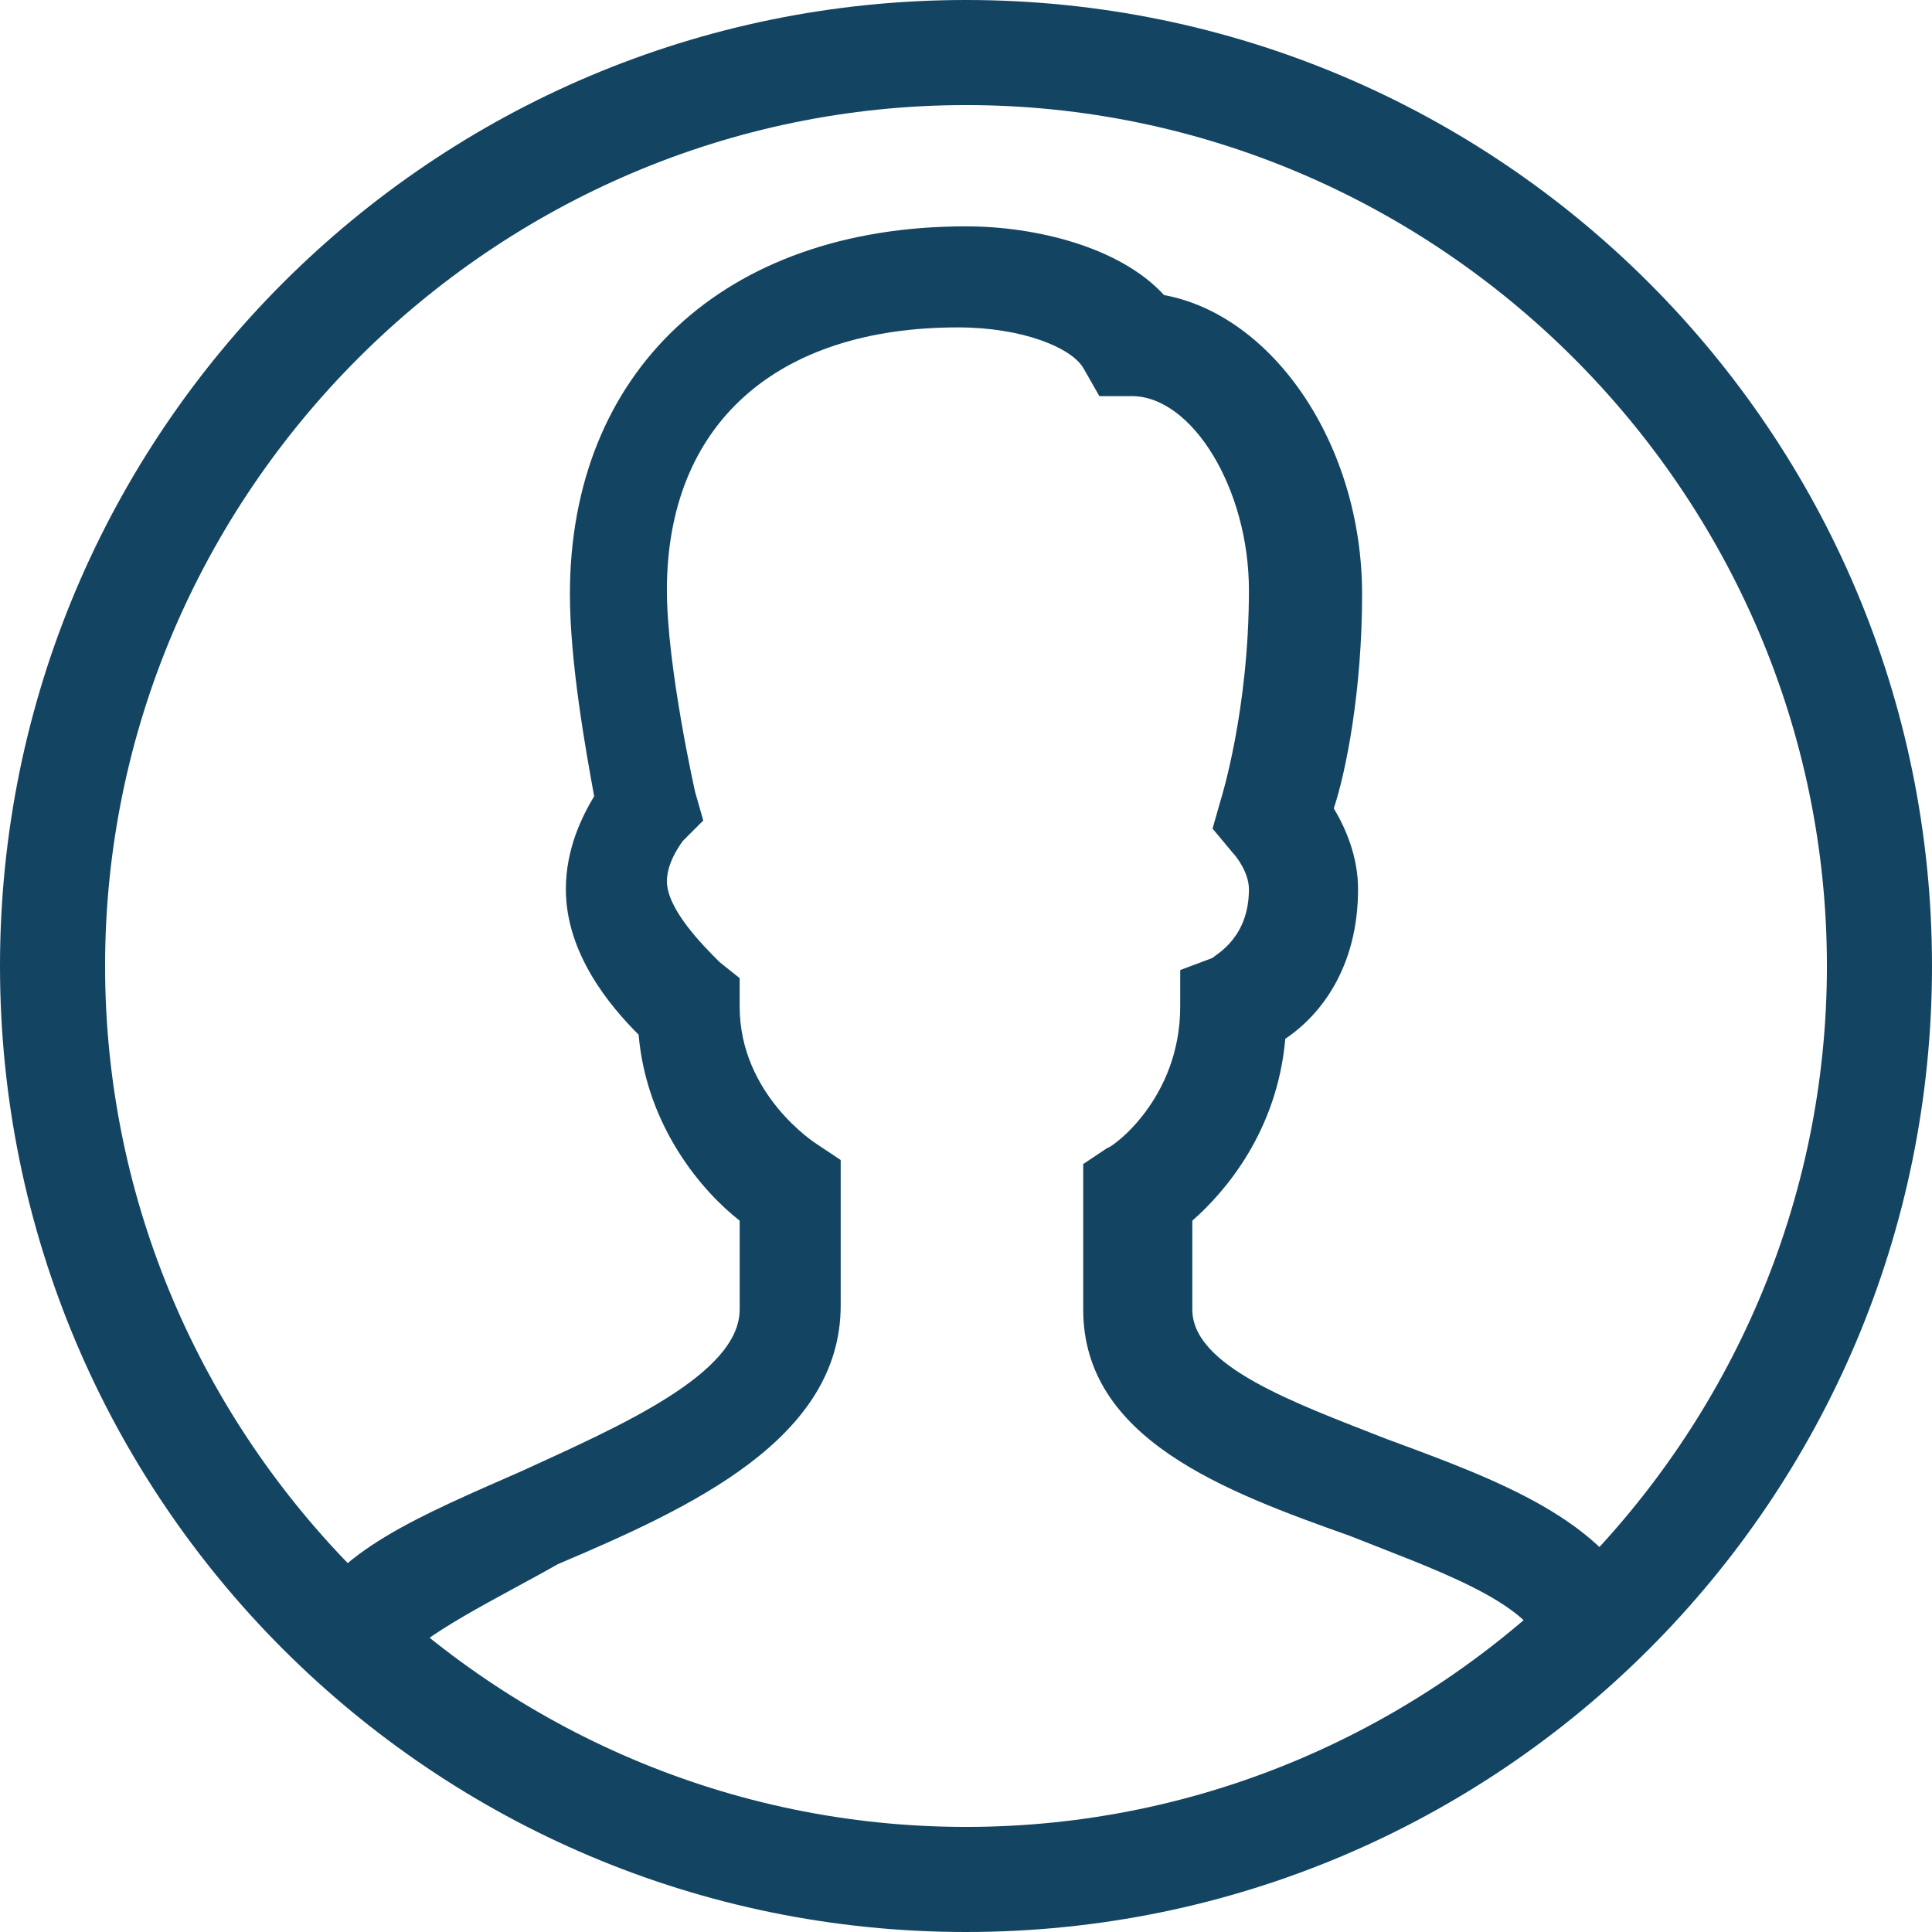
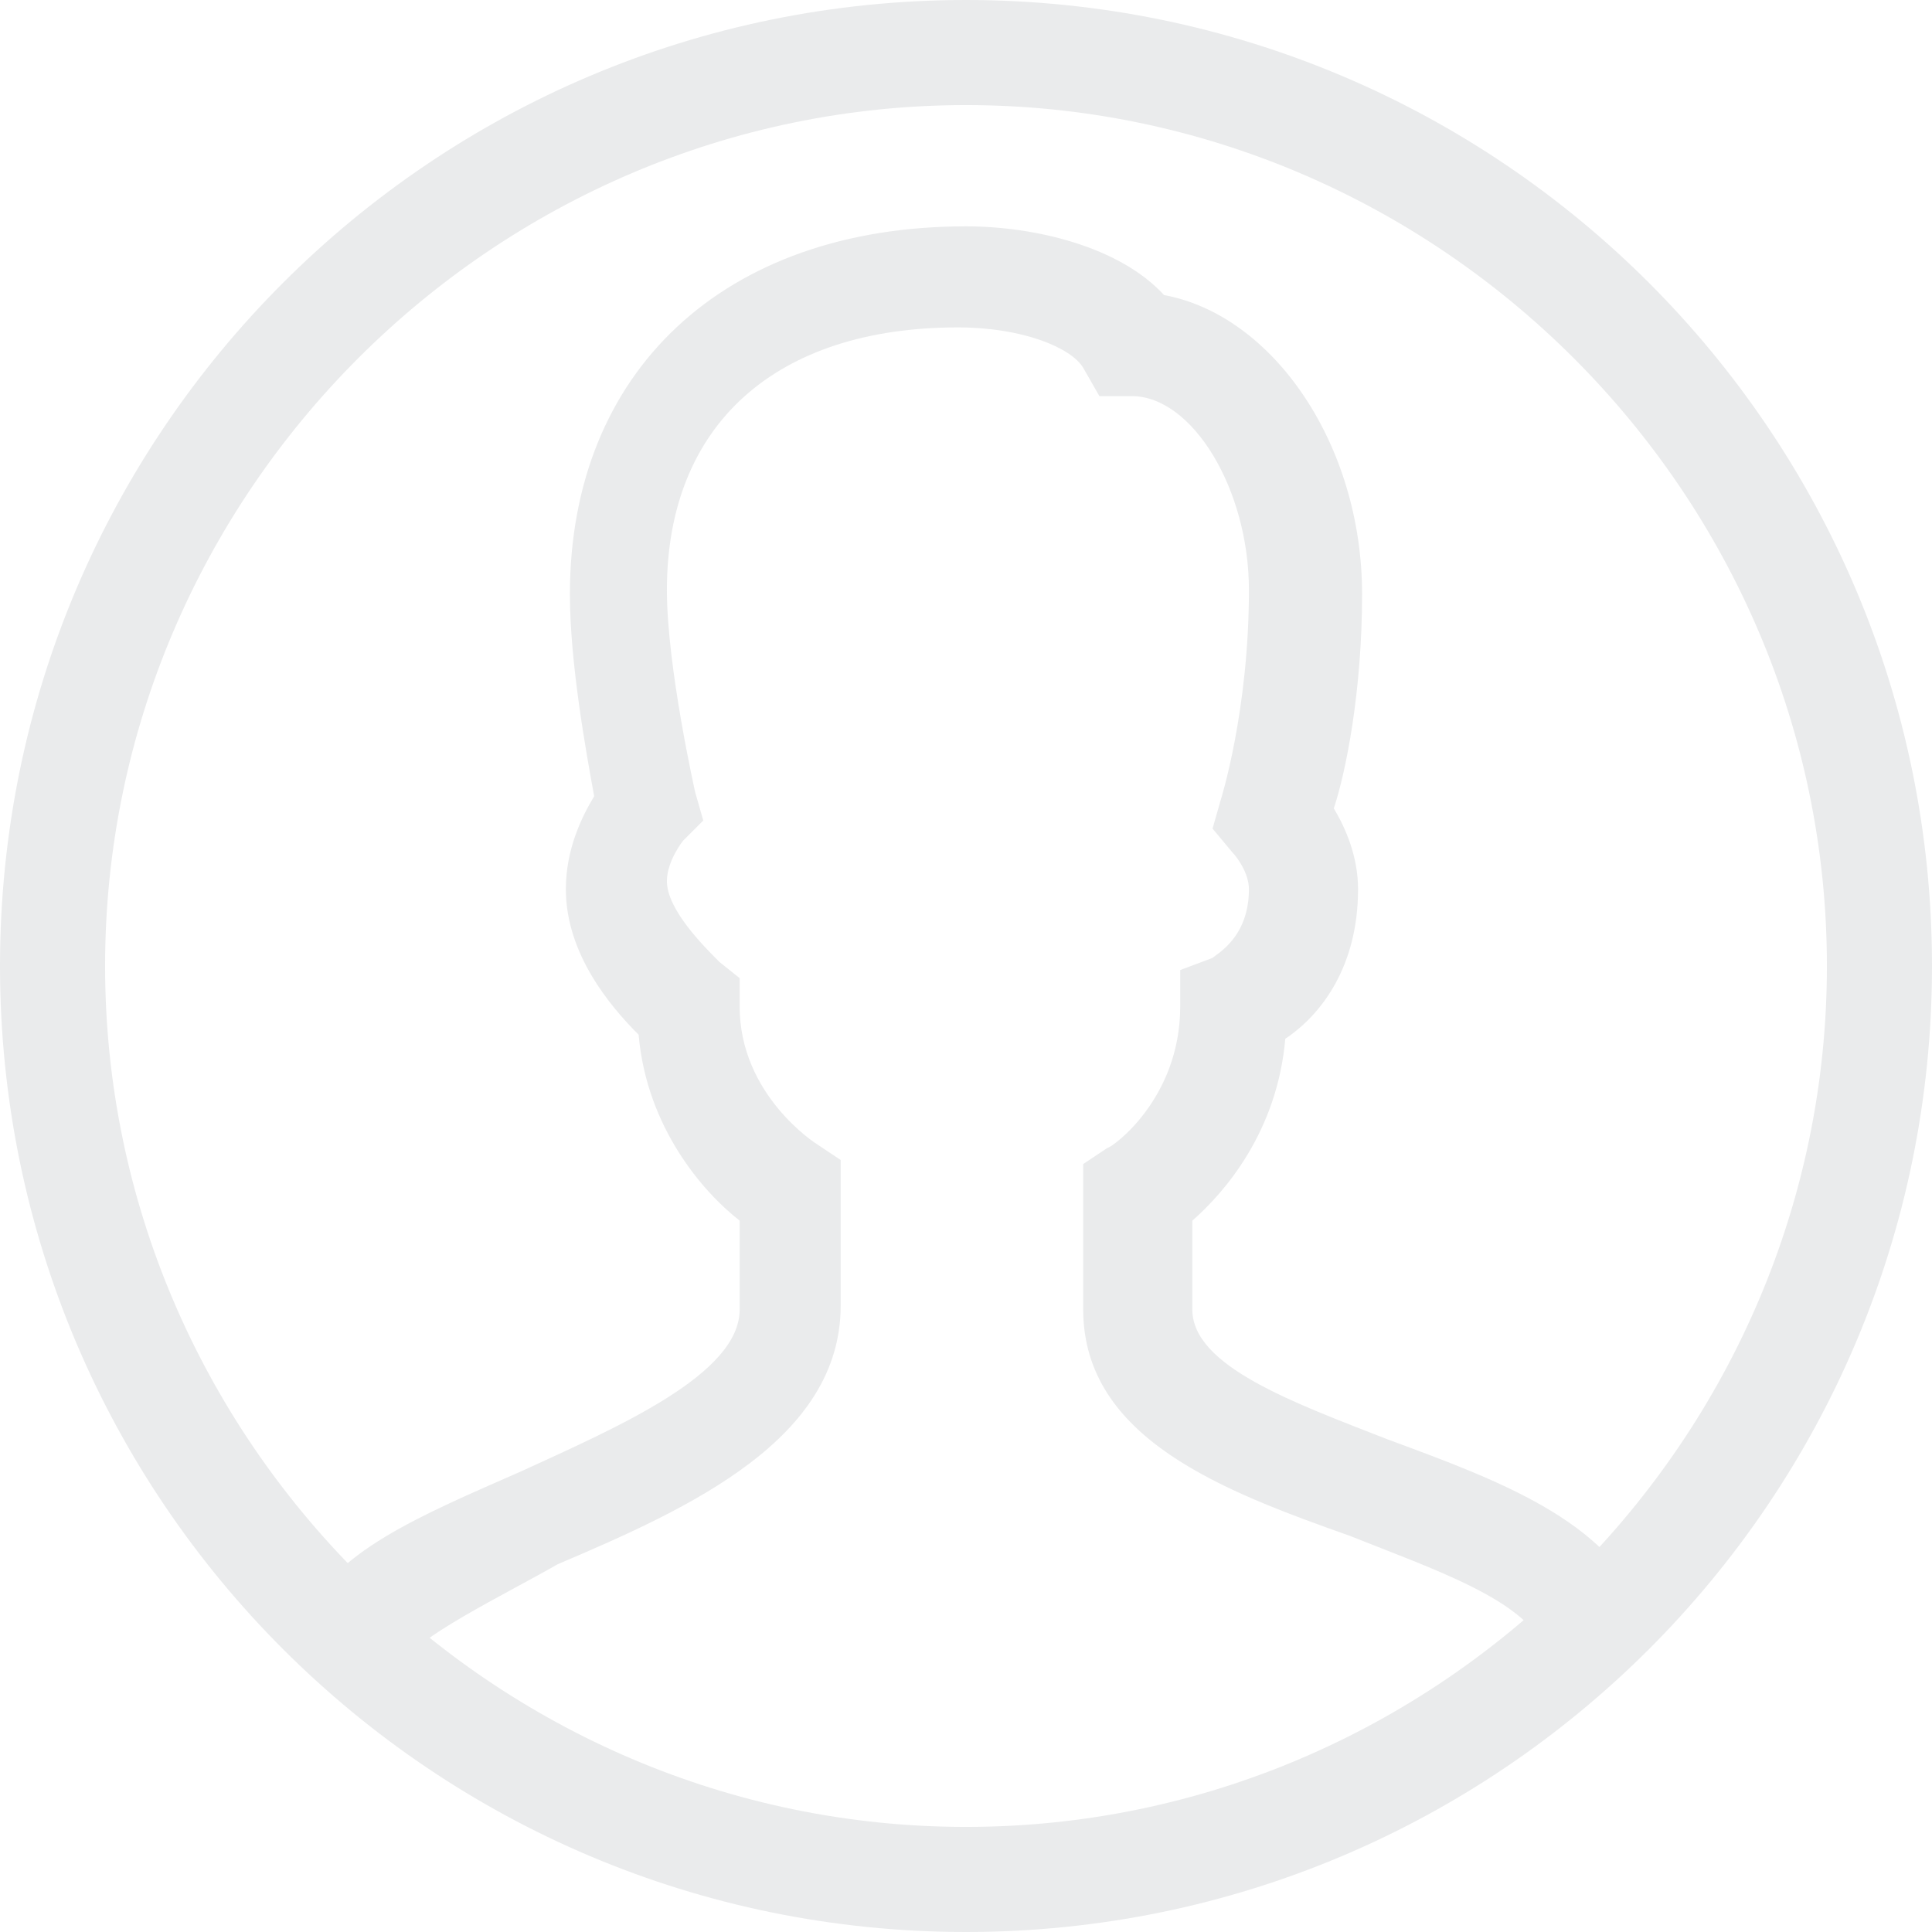
<svg xmlns="http://www.w3.org/2000/svg" version="1.1" id="Layer_1" x="0px" y="0px" width="457.088px" height="457.088px" viewBox="77.456 167.456 457.088 457.088" enable-background="new 77.456 167.456 457.088 457.088" xml:space="preserve">
  <g>
    <g id="Icon-User" transform="translate(278, 278)">
-       <path id="Fill-57" fill="#134563" d="M28,346.544c-126.225,0-228.544-102.319-228.544-228.544    C-200.544-8.226-98.225-110.544,28-110.544c126.225,0,228.544,102.318,228.544,228.544    C256.544,244.225,154.225,346.544,28,346.544L28,346.544z M28-85.681c-111.881,0-203.681,91.8-203.681,203.681    S-83.881,321.682,28,321.682S231.682,229.881,231.682,118S139.881-85.681,28-85.681L28-85.681z" />
-       <path id="Fill-58" fill="#134563" d="M-105.875,283.432l-22.95-10.52c6.694-16.256,27.731-24.862,51.638-35.381    c22.95-10.52,51.638-22.95,51.638-38.25v-21.037c-8.606-6.694-21.994-21.994-23.906-43.988    c-6.694-6.692-17.213-19.125-17.213-34.425c0-9.562,3.825-17.212,6.694-21.994c-1.913-10.52-5.738-31.556-5.738-47.812    c0-52.594,36.338-87.019,93.713-87.019c16.256,0,36.338,4.781,46.855,16.257c25.818,4.781,46.855,35.381,46.855,70.762    c0,22.951-3.825,42.076-6.693,50.682c2.868,4.781,5.737,11.475,5.737,19.125c0,18.169-8.604,29.645-17.213,35.382    c-1.912,21.993-14.344,36.337-21.993,43.031v21.037c0,13.387,23.906,21.994,45.899,30.6c25.818,9.562,52.594,19.125,61.2,41.119    l-23.906,8.605c-3.825-11.476-26.774-19.125-45.899-26.774c-29.645-10.519-63.112-22.95-63.112-53.55v-34.426l5.737-3.824    c0.956,0,17.212-11.477,17.212-33.47v-8.605l7.65-2.869c0.956-0.956,8.606-4.781,8.606-16.256c0-3.825-2.869-7.65-3.825-8.605    l-4.781-5.737l1.912-6.694c0,0,6.694-21.038,6.694-49.725c0-23.906-13.389-45.899-27.731-45.899h-7.65l-3.824-6.694    c-2.868-4.781-14.345-9.562-29.645-9.562c-43.031,0-68.85,22.95-68.85,62.155c0,18.17,6.693,47.812,6.693,47.812l1.912,6.694    l-4.781,4.78c0,0-3.824,4.781-3.824,9.562c0,6.694,8.605,15.301,12.431,19.125l4.781,3.825v6.694    c0,21.036,18.168,32.512,18.168,32.512l5.737,3.825v34.425c0,31.557-35.381,47.812-66.938,61.2    C-81.969,267.175-102.05,276.737-105.875,283.432" />
+       <path id="Fill-57" fill="#eaebec" d="M28,346.544c-126.225,0-228.544-102.319-228.544-228.544    C-200.544-8.226-98.225-110.544,28-110.544c126.225,0,228.544,102.318,228.544,228.544    C256.544,244.225,154.225,346.544,28,346.544L28,346.544z M28-85.681c-111.881,0-203.681,91.8-203.681,203.681    S-83.881,321.682,28,321.682S231.682,229.881,231.682,118S139.881-85.681,28-85.681L28-85.681z" />
+       <path id="Fill-58" fill="#eaebec" d="M-105.875,283.432l-22.95-10.52c6.694-16.256,27.731-24.862,51.638-35.381    c22.95-10.52,51.638-22.95,51.638-38.25v-21.037c-8.606-6.694-21.994-21.994-23.906-43.988    c-6.694-6.692-17.213-19.125-17.213-34.425c0-9.562,3.825-17.212,6.694-21.994c-1.913-10.52-5.738-31.556-5.738-47.812    c0-52.594,36.338-87.019,93.713-87.019c16.256,0,36.338,4.781,46.855,16.257c25.818,4.781,46.855,35.381,46.855,70.762    c0,22.951-3.825,42.076-6.693,50.682c2.868,4.781,5.737,11.475,5.737,19.125c0,18.169-8.604,29.645-17.213,35.382    c-1.912,21.993-14.344,36.337-21.993,43.031v21.037c0,13.387,23.906,21.994,45.899,30.6c25.818,9.562,52.594,19.125,61.2,41.119    l-23.906,8.605c-3.825-11.476-26.774-19.125-45.899-26.774c-29.645-10.519-63.112-22.95-63.112-53.55v-34.426l5.737-3.824    c0.956,0,17.212-11.477,17.212-33.47v-8.605l7.65-2.869c0.956-0.956,8.606-4.781,8.606-16.256c0-3.825-2.869-7.65-3.825-8.605    l-4.781-5.737l1.912-6.694c0,0,6.694-21.038,6.694-49.725c0-23.906-13.389-45.899-27.731-45.899h-7.65l-3.824-6.694    c-2.868-4.781-14.345-9.562-29.645-9.562c-43.031,0-68.85,22.95-68.85,62.155c0,18.17,6.693,47.812,6.693,47.812l1.912,6.694    l-4.781,4.78c0,0-3.824,4.781-3.824,9.562c0,6.694,8.605,15.301,12.431,19.125l4.781,3.825v6.694    c0,21.036,18.168,32.512,18.168,32.512l5.737,3.825v34.425c0,31.557-35.381,47.812-66.938,61.2    C-81.969,267.175-102.05,276.737-105.875,283.432" />
    </g>
  </g>
</svg>
